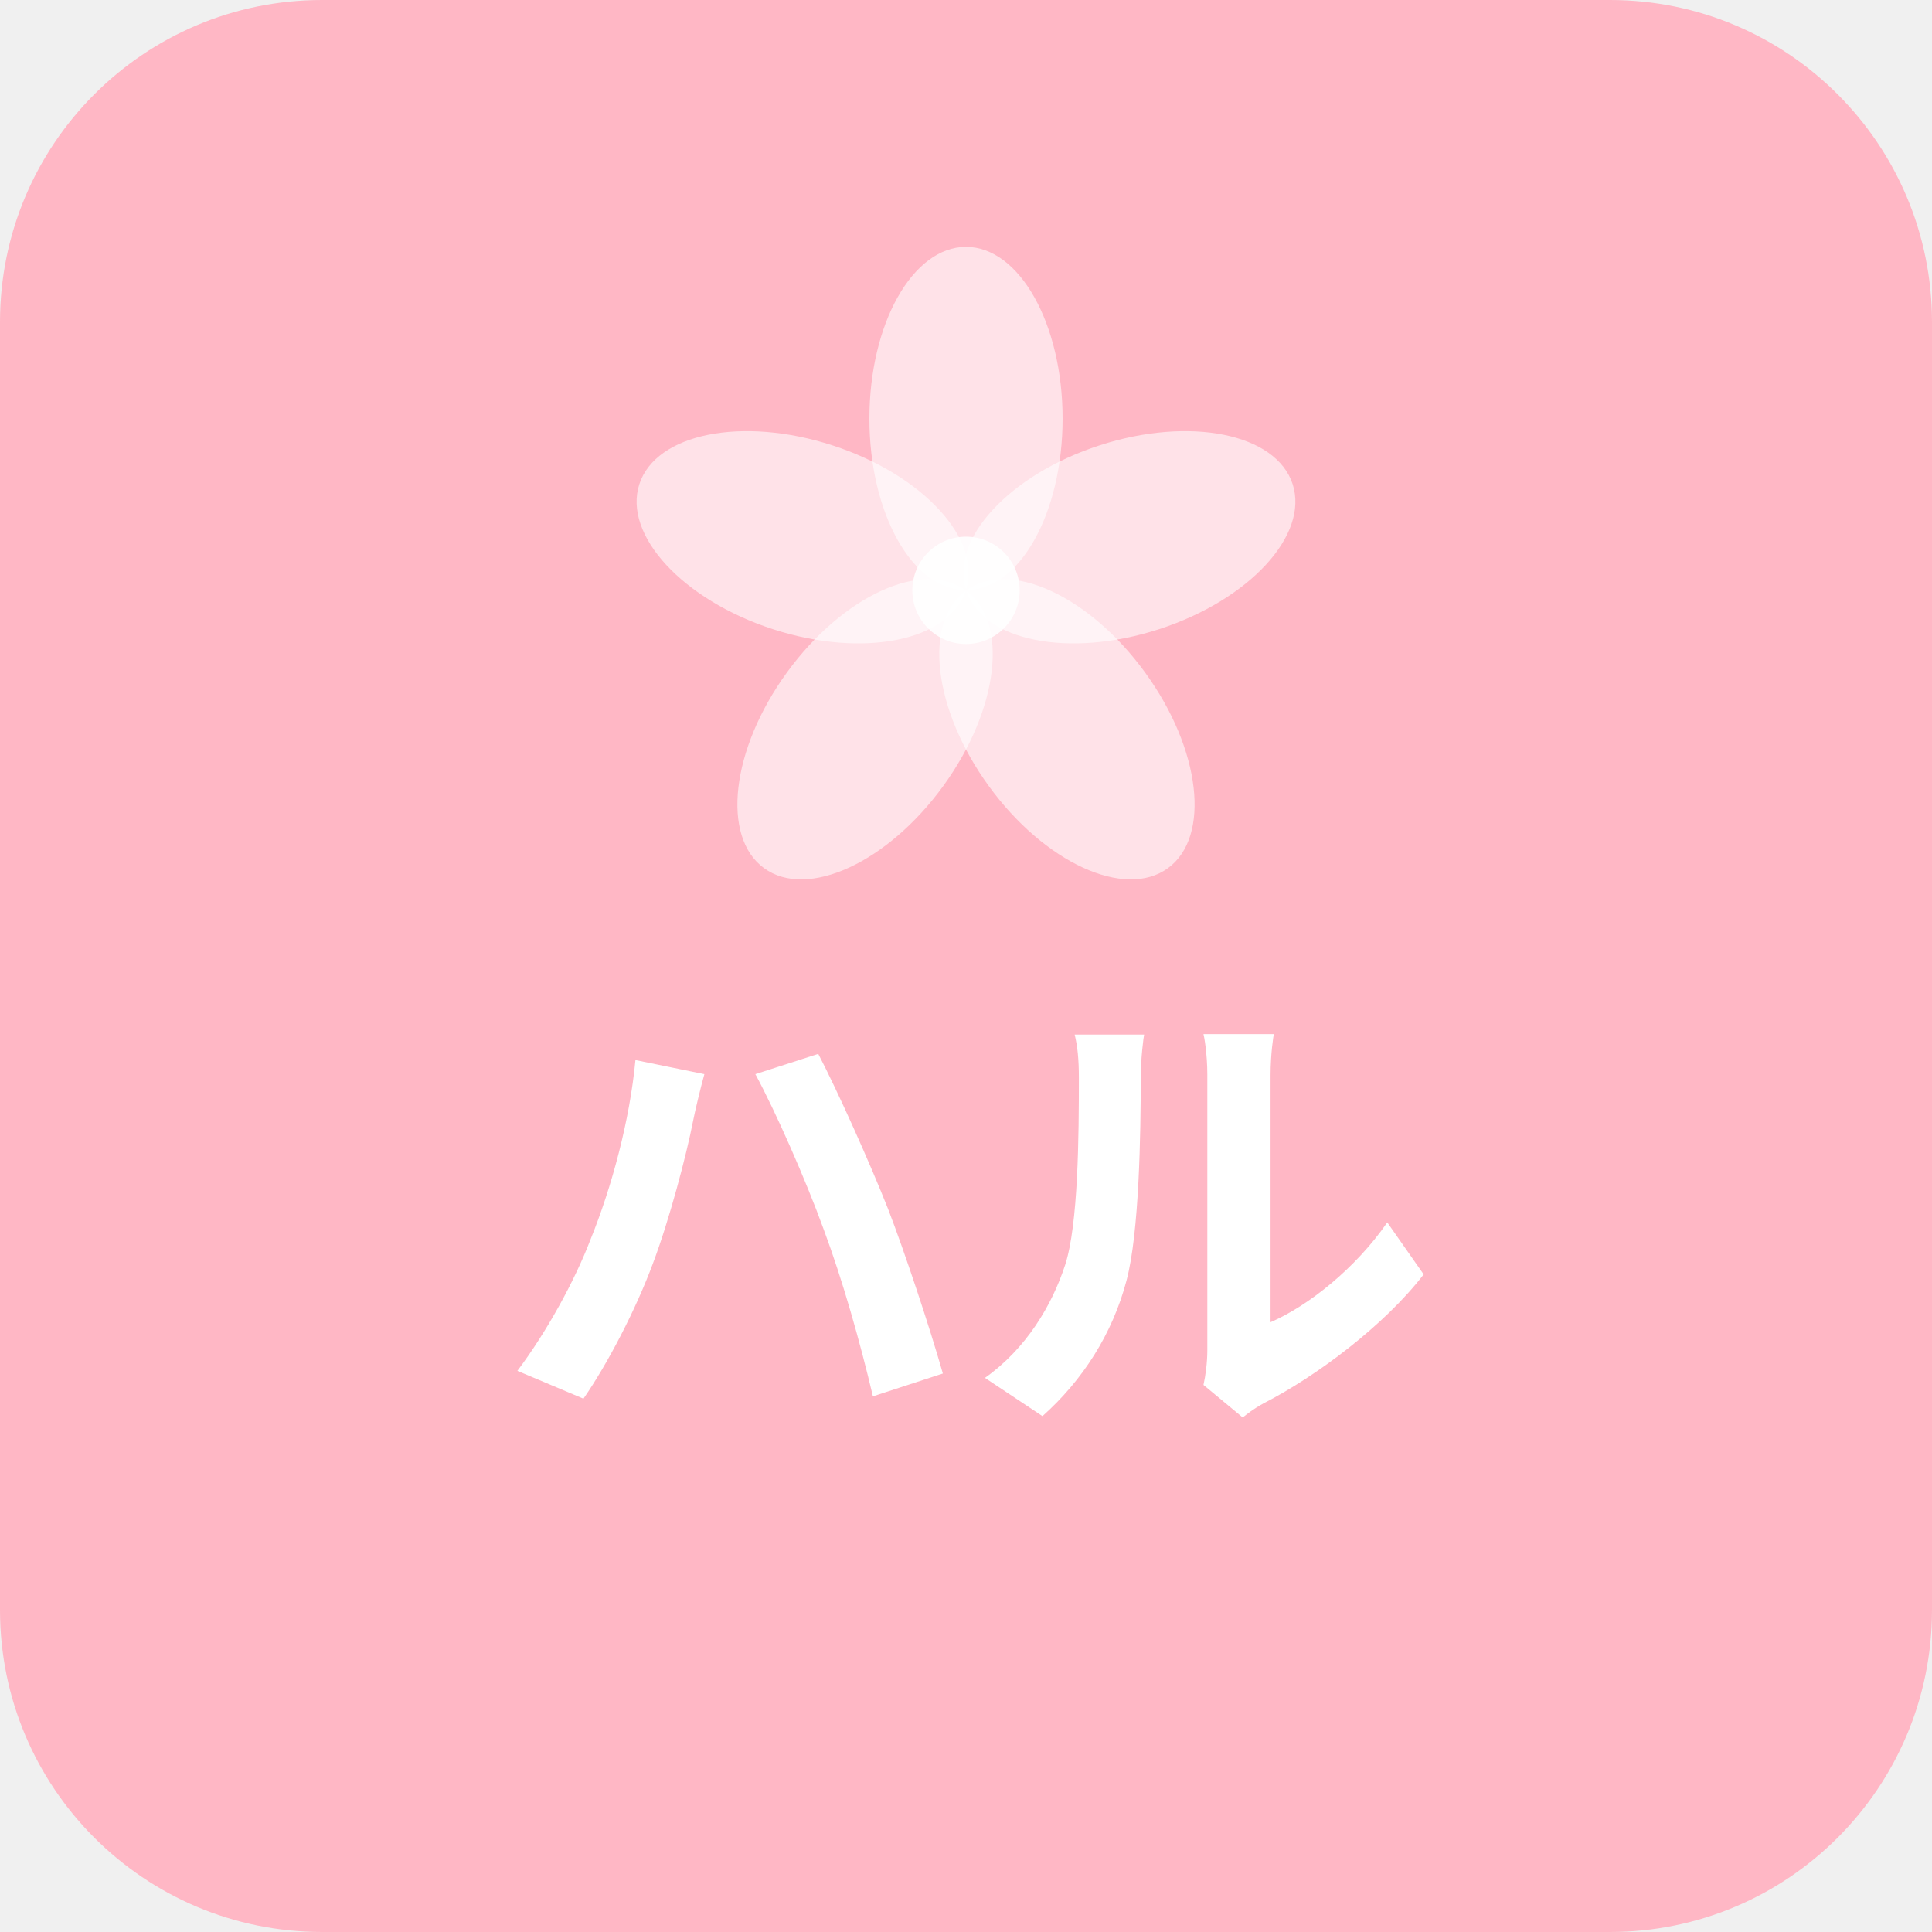
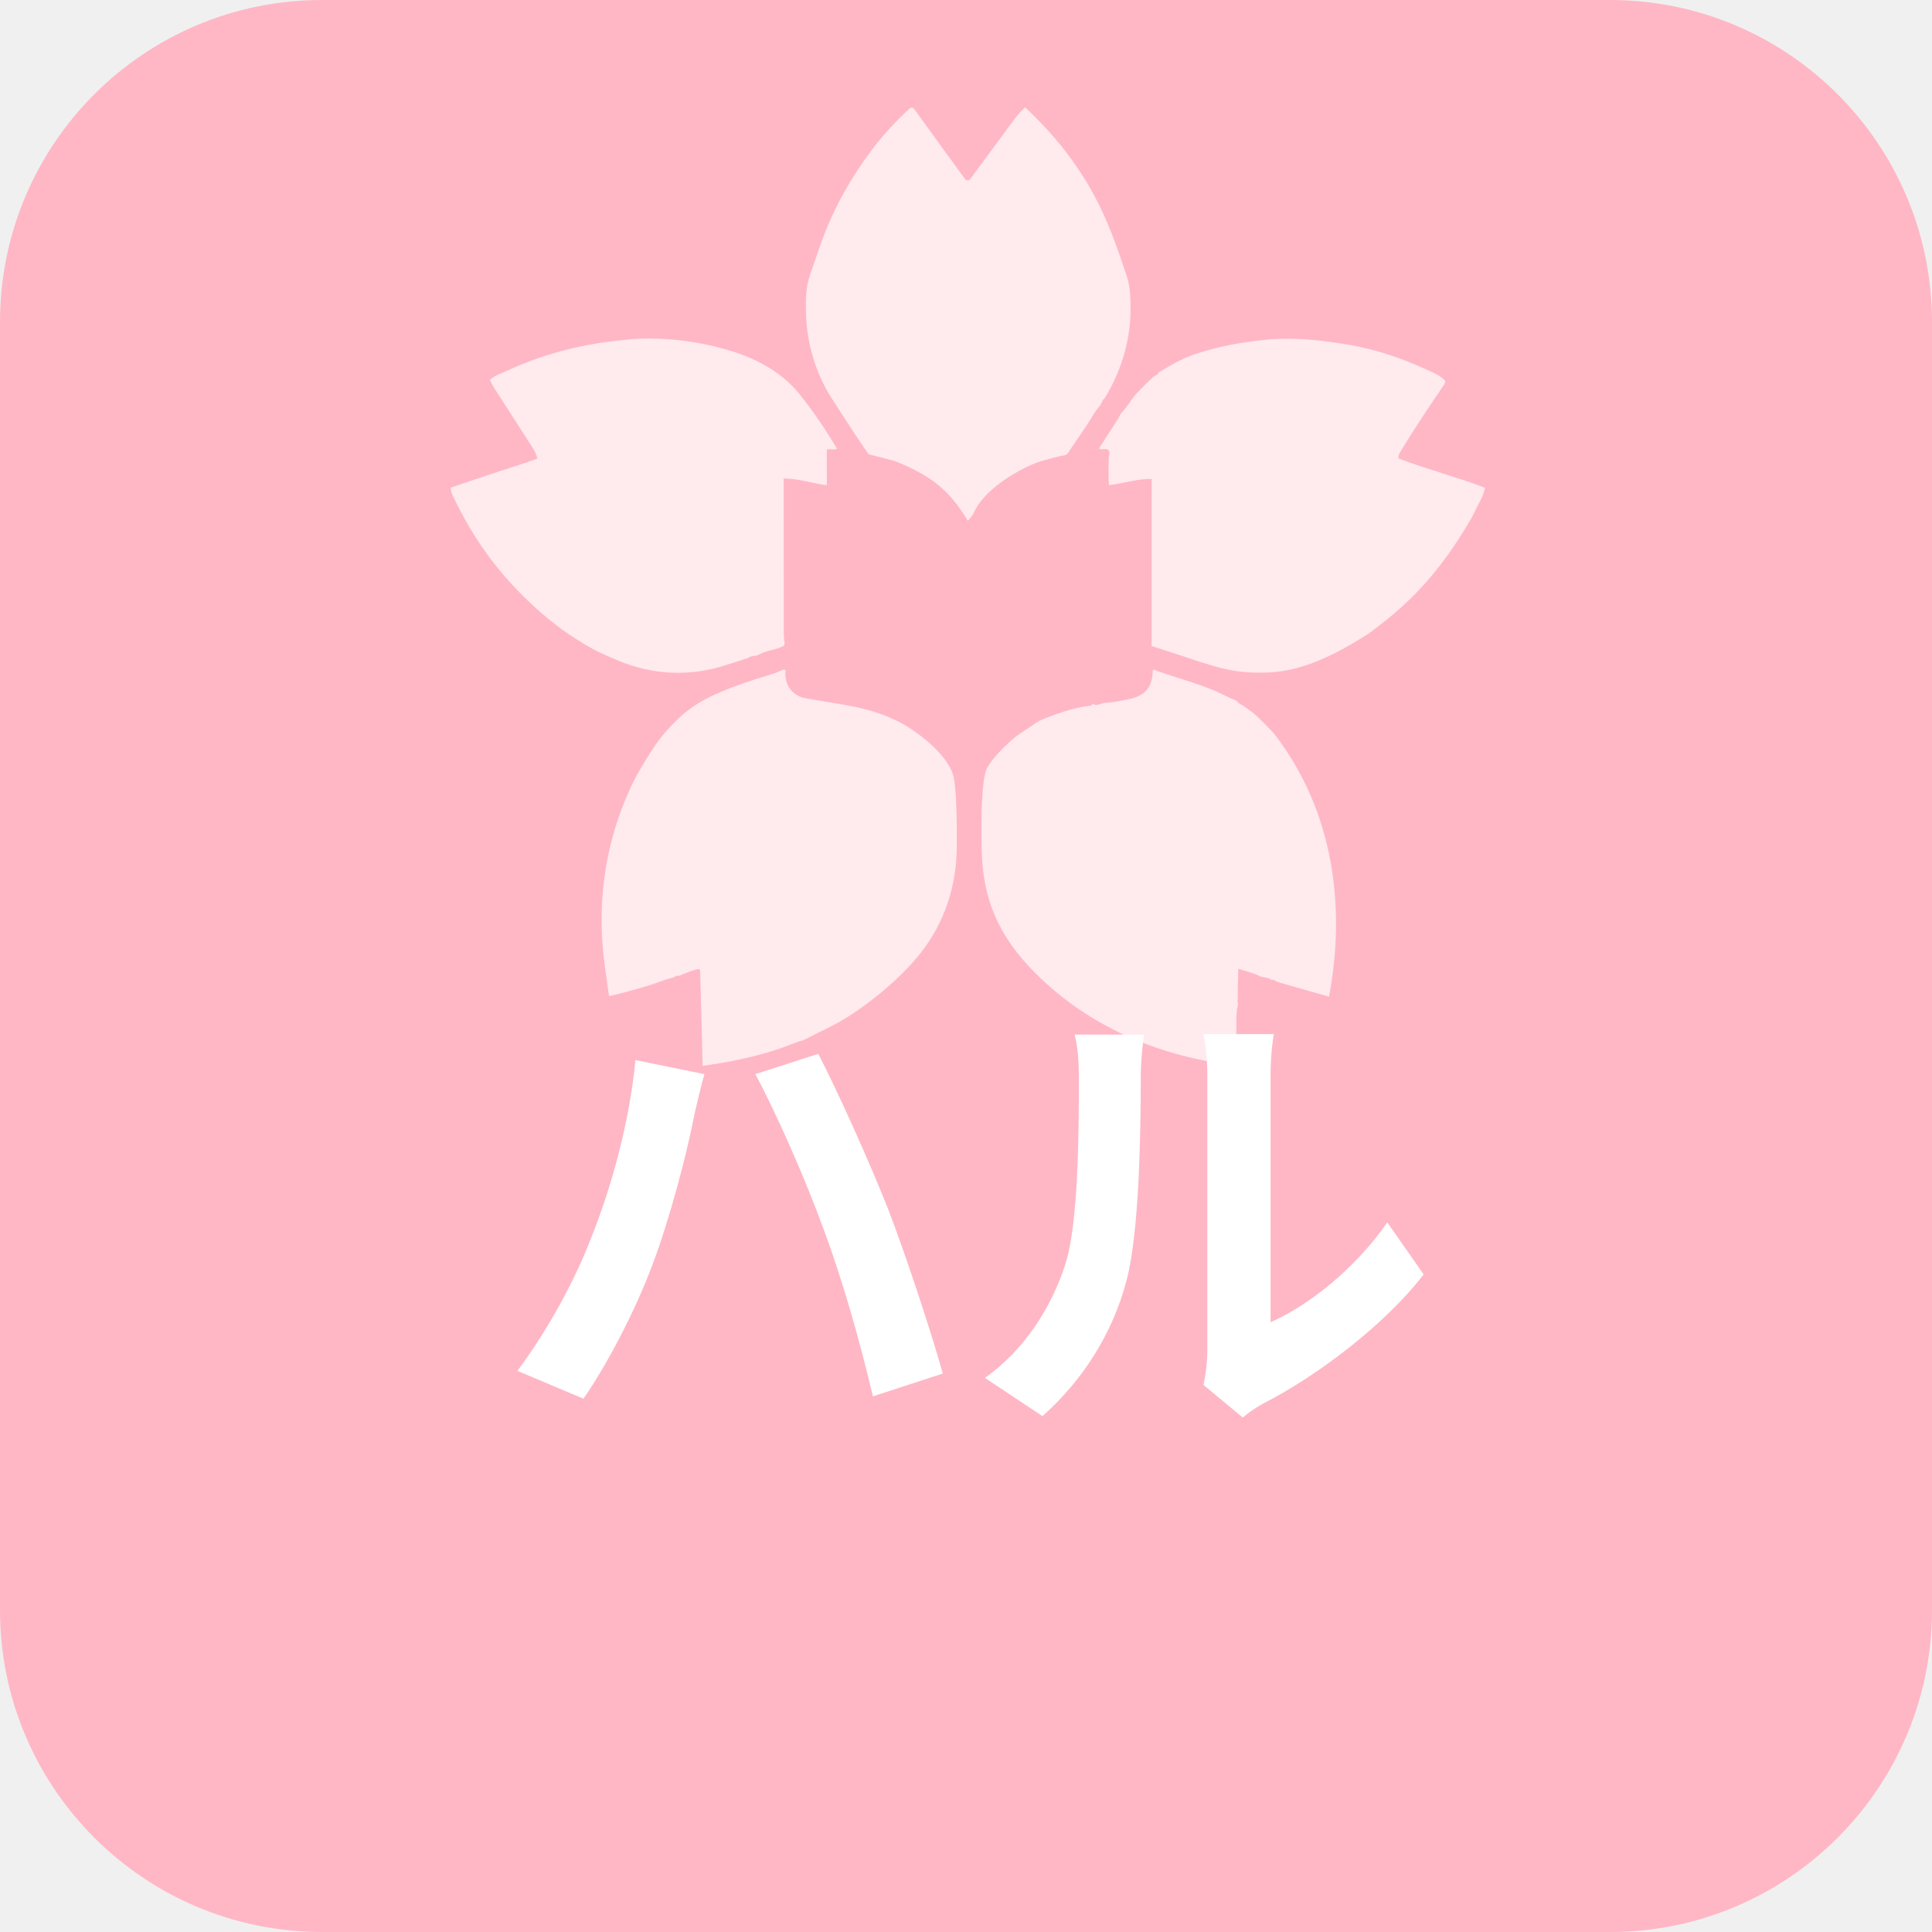
<svg xmlns="http://www.w3.org/2000/svg" viewBox="0 0 180 180" width="180" height="180">
  <rect width="180" height="180" rx="30" fill="#FFB7C5" />
-   <g transform="translate(90, 55)">
-     <ellipse cx="0" cy="-16" rx="9" ry="16" fill="rgba(255,255,255,0.6)" transform="rotate(0)" />
-     <ellipse cx="0" cy="-16" rx="9" ry="16" fill="rgba(255,255,255,0.6)" transform="rotate(72)" />
-     <ellipse cx="0" cy="-16" rx="9" ry="16" fill="rgba(255,255,255,0.6)" transform="rotate(144)" />
-     <ellipse cx="0" cy="-16" rx="9" ry="16" fill="rgba(255,255,255,0.6)" transform="rotate(216)" />
-     <ellipse cx="0" cy="-16" rx="9" ry="16" fill="rgba(255,255,255,0.6)" transform="rotate(288)" />
-     <circle cx="0" cy="0" r="5" fill="rgba(255,255,255,0.9)" />
+   <g transform="translate(42, 10) scale(0.0935)" fill="rgba(255,255,255,0.7)">
+     <path d="M333.6,560.84c-1.74,13.76,6.18,25.71,20.34,28.1l36.82,6.2c21.15,3.56,41.5,9.04,60.2,19.56,17.56,9.88,46.05,32.78,50.14,52.91,3.21,15.81,3.21,52.2,3.09,69.82-.26,38.32-12.12,74.6-35.69,104.84-20.8,26.68-59.2,58.16-88.98,73.13l-27,13.57c-.79.25-2.21,1.04-3.01,1.2-5.48,1.12-15.33,5.62-21.4,7.64-25.47,8.49-50.47,13.63-77.23,17.33l-.71-32.6-1.7-61.24c-.03-1.13-.26-2.03-.89-2.46-1.71-1.16-17.62,5.4-19.95,6.55h-1.83c-.92,0-2.04-.09-2.27,1.01-1.06-.05-2.04.87-3.02,1.08-7.97,1.75-15.46,5.21-23.66,7.67-13.05,3.91-25.65,7.45-39.21,10.53l-4.11-29.52c-8.61-61.92-.28-123.02,26.24-179.64,6.06-12.93,13.15-24.14,20.76-36.15,7.43-11.71,16.5-21.98,26.5-31.53,12.63-12.07,26.63-19.9,42.59-26.6s31.05-11.65,47.19-16.44c5.25-1.56,10.06-3.44,14.63-5.62.76,0,1.45.48,2.16.65Z" />
+     <path d="M665.33,309.64c.95-1.48,1.7-4.05,2.89-5.18,5.9-5.64,9.41-13.29,15.28-19.53,5.35-5.69,10.72-11.12,16.58-16.27,1.95-1.71,4.98-2.21,5.31-4.73.22-.04.61-.07.8-.19,11.95-7.45,24.13-14.26,38.08-18.72,21.45-6.86,42.52-10.71,64.96-13.18,22.99-2.53,44.98-1.05,67.9,2.03,38.73,5.21,64.23,13.26,99.47,29.36,5.12,2.34,10.07,4.93,13.96,8.92,1.11,1.14-.57,3.84-1.36,5.01-14.82,21.82-29.26,43.26-42.87,65.83-1.28,2.12-2.2,3.98-2.15,6.76,7.1,2.74,13.94,5.22,21.28,7.6l45.33,14.68c6.72,2.17,13.2,4.65,19.68,7.09-1.63,8.96-6.25,15.24-9.61,22.59-2.5,5.45-5.33,10.17-8.43,15.32-24.58,40.85-50.99,71.93-89.1,100.76-3.83,2.9-6.93,5.42-10.99,8-27.95,17.77-60.98,35.14-94.69,37.17-38.29,2.3-57.52-6.17-92.12-17.36l-27.19-8.79v-166.62c-15.8.11-27.35,4.51-42.51,6.32-.65-9.33-.36-17.72-.26-26.68.03-2.69,1.88-6.71-.73-8.65-2.27-1.69-5.57.55-9.07-1.09l19.57-30.44Z" />
+     <path d="M306.68,545.43c-3.27,1.91-7.85.66-10.19,3.17l-21.81,7c-36.01,11.92-74.27,10.25-109.24-4.86-8.56-3.7-16.58-7-24.68-11.48-21.17-11.7-40.1-25.54-57.81-41.88-35.48-32.74-60.54-67.13-81.08-110.62-1.27-2.68-2.05-5.19-1.82-7.89l47.84-16.06c12.92-4.34,25.44-7.85,38.39-12.83-.99-4.1-2.69-7.54-4.93-11.04l-31.63-49.19c-3.85-5.99-7.79-11.51-10.77-18.09,4.84-4.68,10.77-6.28,16.84-9.09,34.46-15.99,70.92-25.69,108.79-29.93,11.45-1.28,21.61-2.43,33.14-2.33,28.4.26,56.21,4.42,83.31,12.97,24.98,7.88,49.53,21.53,66.05,42.01,14.08,17.46,26.22,35.57,37.87,54.94-3.98,1.38-6.79,0-10.27.62l.06,35.68c-16.07-1.91-26.17-6.43-43.06-6.7l.15,157.35c0,2.88,2.09,8.19-.62,9.68-8.01,4.1-17.11,4.27-24.5,8.58Z" />
+     <path d="M652.34,288.68c-.57.95-1.25,1.27-1.15,1.93-1.41.31-2,1.75-2.02,3.08-1.49.74-1.19,2.41-1.87,3.12-5.36,5.62-8.39,12.22-12.57,18.39l-17.27,25.56c-1.55,2.3-2.83,5.51-6.01,6-6.79,1.05-13.04,3.07-19.23,4.68-3.98,1.04-6.68,1.9-9.83,3.16-21.49,8.6-51.7,27.72-61.17,49.23-.24.55-.74,1.01-.73,1.66l-5.22,6.54c-19.34-31.91-37.41-44.77-70.01-58.45-2.18-.92-3.92-1.51-5.7-1.92l-23.31-5.99-13.6-20.04-22.87-35.3c-15.56-24.01-24.78-53.93-25.76-82.64-.47-13.85-.66-27.39,3.88-40.53,6.97-20.17,13.1-39.68,22.09-59.08,10.64-22.96,23.41-43.99,38.45-64.25,11.61-15.63,24.37-29.35,38.5-42.49.85-.79,2.16-1.15,2.82-1.03.51.1,1.45.59,1.98,1.33l29.32,40.55,21.08,28.86c.77,1.05,1.88,1.86,2.73,1.83.71-.02,1.83-.24,2.48-1.12l33.53-45.38c6.76-9.15,12.54-18.29,21.37-26.4,27.51,25.68,50.57,54.21,68.24,86.62,14.21,26.05,23.6,53.23,32.91,81.08,3.15,9.42,3.65,18.15,3.92,28.13.89,33.32-8.16,64.76-24.99,92.85Z" />
+     <path d="M702.06,560.44c1.55,1.61,3.94,1.97,6.41,2.8,18.02,6.04,35.33,10.84,53.06,18.21,5.53,2.3,14.58,7.39,19.68,8.95.52.16,1.34,1.26,1.93.92,1.35,2.86,4.85,3.7,7.52,5.63l8.76,6.35c3.72,2.7,19.43,18.81,22.34,22.63,56.94,74.71,70.62,168.79,53.35,260.25l-49-13.94c-.83-.24-2.2-1.01-3.11-1.06-1.17-.88-2.46-1.82-4.09-1.74-.54.03-1.07-.23-1.61-.25-1.37-1.31-3.42-1.69-5.28-1.96-1.55-.22-3.47-.99-4.99-.99-6.74-3.64-14.56-5.28-22.35-7.85l-.58,21.84.07,1.85-.03,2.26v1.76s0,2.2,0,2.2c-.7,1.83.5,4.05.12,5.83-2.28,10.45-1.21,21.33-1.63,32.43l-1.08,28.34c-72.85-9.19-139.19-35.62-192.74-86.05-37.16-35-57.38-71.42-59.63-123.49-.73-16.83-1.63-76.04,5.56-87.75,6.31-10.27,14.53-18.35,23.39-26.47,8.12-7.44,17.72-12.29,26.19-18.66.61.03,1.75-.69,2.06-1.2,16.55-6.88,33.27-13.08,51.72-15.24.95-.15,1.47-.87.58-1.35.46.09,1.17-.19,1.58.03,3.17,1.72,6.76-.01,9.94-1.14,1.15-.27,2.7-.13,3.91-.25,7.35-.74,14.61-2.04,22.33-3.78,16.66-3.77,22.87-12.78,23.02-28.94l2.61-.18Z" />
  </g>
  <text x="90" y="130" text-anchor="middle" font-family="sans-serif" font-weight="700" font-size="44" fill="white">ハル</text>
</svg>
